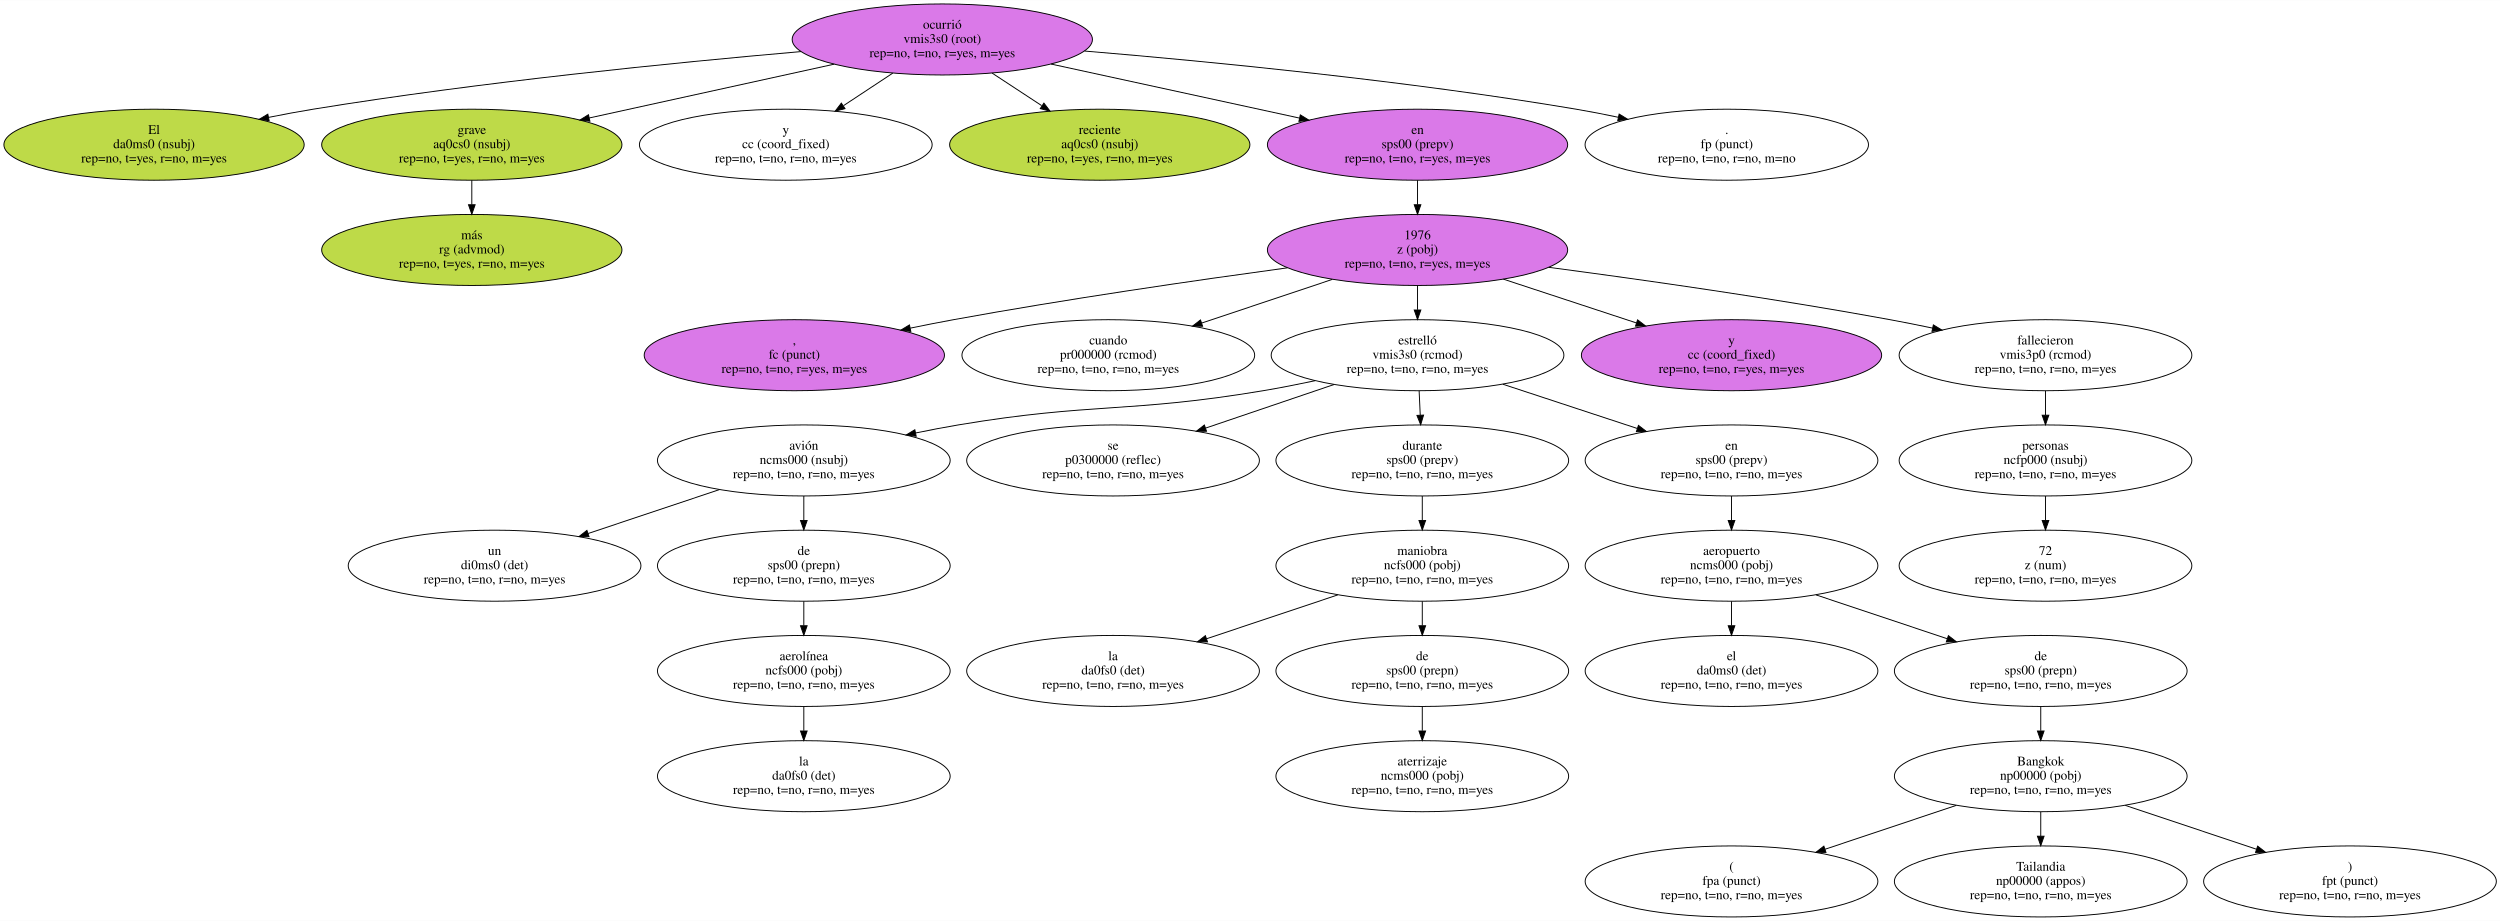
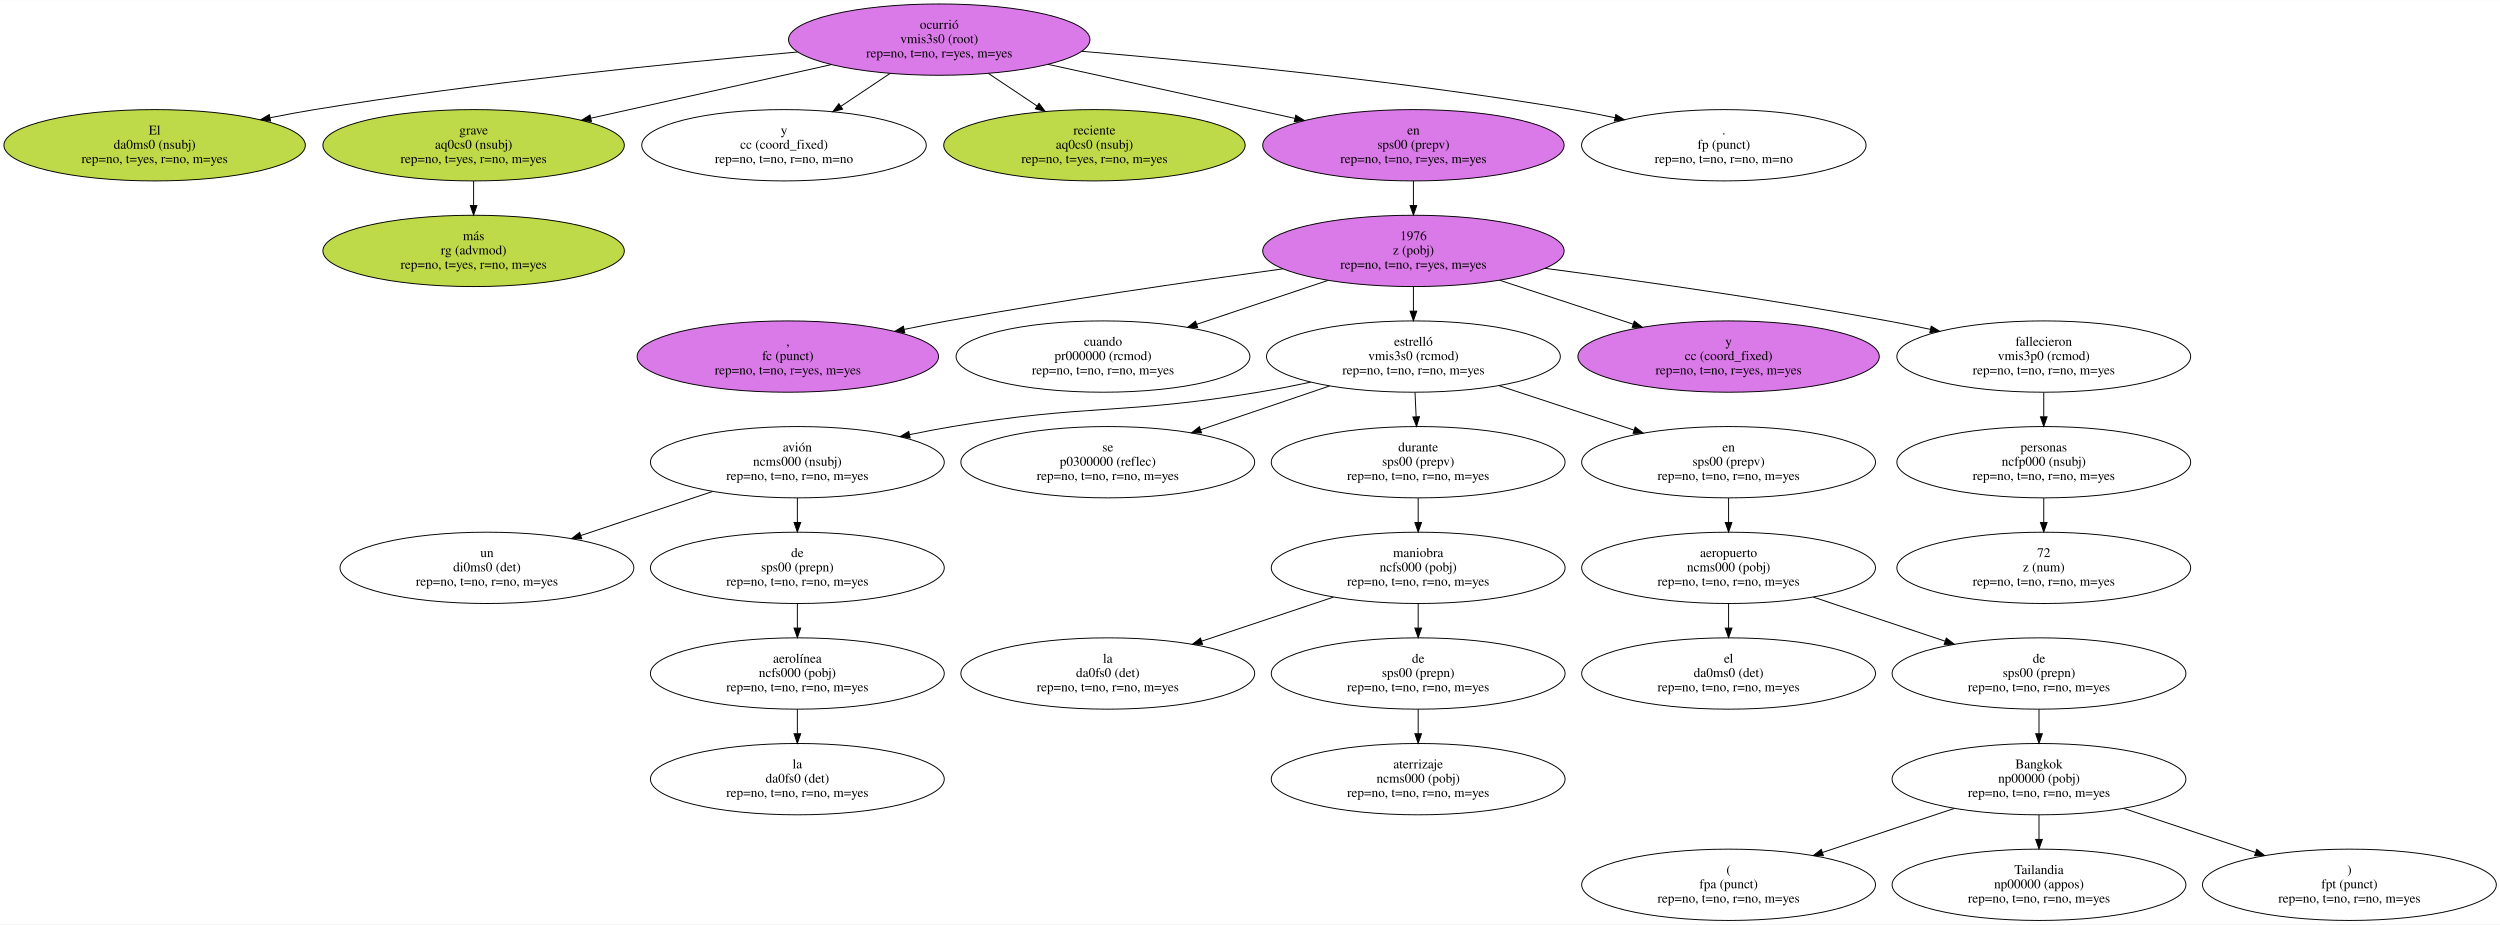
- <svg xmlns="http://www.w3.org/2000/svg" width="2636pt" height="971pt" viewBox="0.00 0.00 2635.54 970.58">
+ <svg xmlns="http://www.w3.org/2000/svg" width="2626pt" height="971pt" viewBox="0.00 0.00 2625.54 970.58">
  <g id="graph0" class="graph" transform="scale(1 1) rotate(0) translate(4 966.58)">
-     <polygon fill="white" stroke="transparent" points="-4,4 -4,-966.58 2631.54,-966.58 2631.54,4 -4,4" />
+     <polygon fill="white" stroke="transparent" points="-4,4 -4,-966.58 2621.54,-966.58 2621.54,4 -4,4" />
    <g id="node1" class="node">
-       <ellipse fill="#DA79E8" stroke="black" cx="989.39" cy="-925.1" rx="158.28" ry="37.45" />
-       <text text-anchor="middle" x="989.39" y="-936.4" font-family="Times,serif" font-size="14.00">ocurrió</text>
-       <text text-anchor="middle" x="989.39" y="-921.4" font-family="Times,serif" font-size="14.00">vmis3s0 (root)</text>
-       <text text-anchor="middle" x="989.39" y="-906.4" font-family="Times,serif" font-size="14.00">rep=no, t=no, r=yes, m=yes</text>
+       <ellipse fill="#DA79E8" stroke="black" cx="982.39" cy="-925.1" rx="158.28" ry="37.45" />
+       <text text-anchor="middle" x="982.39" y="-936.4" font-family="Times,serif" font-size="14.00">ocurrió</text>
+       <text text-anchor="middle" x="982.39" y="-921.4" font-family="Times,serif" font-size="14.00">vmis3s0 (root)</text>
+       <text text-anchor="middle" x="982.39" y="-906.4" font-family="Times,serif" font-size="14.00">rep=no, t=no, r=yes, m=yes</text>
    </g>
    <g id="node2" class="node">
      <ellipse fill="#BEDA48" stroke="black" cx="158.39" cy="-814.15" rx="158.28" ry="37.45" />
      <text text-anchor="middle" x="158.39" y="-825.45" font-family="Times,serif" font-size="14.00">El</text>
      <text text-anchor="middle" x="158.39" y="-810.45" font-family="Times,serif" font-size="14.00">da0ms0 (nsubj)</text>
      <text text-anchor="middle" x="158.39" y="-795.45" font-family="Times,serif" font-size="14.00">rep=no, t=yes, r=no, m=yes</text>
    </g>
    <g id="edge1" class="edge">
-       <path fill="none" stroke="black" d="M840.34,-912.31C705.57,-900.58 501.96,-880.2 326.39,-851.63 311.02,-849.13 294.94,-846.13 279.07,-842.94" />
-       <polygon fill="black" stroke="black" points="279.73,-839.5 269.23,-840.94 278.33,-846.36 279.73,-839.5" />
+       <path fill="none" stroke="black" d="M833.61,-912.1C700.26,-900.29 499.55,-879.91 326.39,-851.63 311.29,-849.16 295.5,-846.22 279.9,-843.09" />
+       <polygon fill="black" stroke="black" points="280.18,-839.58 269.69,-841.01 278.79,-846.44 280.18,-839.58" />
    </g>
    <g id="node3" class="node">
      <ellipse fill="#BEDA48" stroke="black" cx="493.39" cy="-814.15" rx="158.28" ry="37.45" />
      <text text-anchor="middle" x="493.39" y="-825.45" font-family="Times,serif" font-size="14.00">grave</text>
      <text text-anchor="middle" x="493.39" y="-810.45" font-family="Times,serif" font-size="14.00">aq0cs0 (nsubj)</text>
      <text text-anchor="middle" x="493.39" y="-795.45" font-family="Times,serif" font-size="14.00">rep=no, t=yes, r=no, m=yes</text>
    </g>
    <g id="edge2" class="edge">
-       <path fill="none" stroke="black" d="M875.29,-899.04C798.2,-882.11 696.47,-859.76 617.39,-842.39" />
-       <polygon fill="black" stroke="black" points="617.89,-838.91 607.37,-840.19 616.39,-845.75 617.89,-838.91" />
+       <path fill="none" stroke="black" d="M868.98,-898.83C793.35,-881.98 693.98,-859.84 616.44,-842.57" />
+       <polygon fill="black" stroke="black" points="617.14,-839.14 606.62,-840.38 615.61,-845.97 617.14,-839.14" />
    </g>
    <g id="node4" class="node">
-       <ellipse fill="none" stroke="black" cx="824.39" cy="-814.15" rx="154.3" ry="37.45" />
-       <text text-anchor="middle" x="824.39" y="-825.45" font-family="Times,serif" font-size="14.00">y</text>
-       <text text-anchor="middle" x="824.39" y="-810.45" font-family="Times,serif" font-size="14.00">cc (coord_fixed)</text>
-       <text text-anchor="middle" x="824.39" y="-795.45" font-family="Times,serif" font-size="14.00">rep=no, t=no, r=no, m=yes</text>
+       <ellipse fill="none" stroke="black" cx="819.39" cy="-814.15" rx="149.4" ry="37.45" />
+       <text text-anchor="middle" x="819.39" y="-825.45" font-family="Times,serif" font-size="14.00">y</text>
+       <text text-anchor="middle" x="819.39" y="-810.45" font-family="Times,serif" font-size="14.00">cc (coord_fixed)</text>
+       <text text-anchor="middle" x="819.39" y="-795.45" font-family="Times,serif" font-size="14.00">rep=no, t=no, r=no, m=no</text>
    </g>
    <g id="edge3" class="edge">
-       <path fill="none" stroke="black" d="M937.18,-889.63C920.7,-878.75 902.35,-866.63 885.31,-855.38" />
-       <polygon fill="black" stroke="black" points="886.82,-852.18 876.54,-849.59 882.96,-858.02 886.82,-852.18" />
+       <path fill="none" stroke="black" d="M930.82,-889.63C914.46,-878.69 896.23,-866.51 879.33,-855.21" />
+       <polygon fill="black" stroke="black" points="880.89,-852.05 870.63,-849.4 877,-857.87 880.89,-852.05" />
    </g>
    <g id="node5" class="node">
-       <ellipse fill="#BEDA48" stroke="black" cx="1155.39" cy="-814.15" rx="158.28" ry="37.45" />
-       <text text-anchor="middle" x="1155.39" y="-825.45" font-family="Times,serif" font-size="14.00">reciente</text>
-       <text text-anchor="middle" x="1155.39" y="-810.45" font-family="Times,serif" font-size="14.00">aq0cs0 (nsubj)</text>
-       <text text-anchor="middle" x="1155.39" y="-795.45" font-family="Times,serif" font-size="14.00">rep=no, t=yes, r=no, m=yes</text>
+       <ellipse fill="#BEDA48" stroke="black" cx="1145.39" cy="-814.15" rx="158.28" ry="37.45" />
+       <text text-anchor="middle" x="1145.39" y="-825.45" font-family="Times,serif" font-size="14.00">reciente</text>
+       <text text-anchor="middle" x="1145.39" y="-810.45" font-family="Times,serif" font-size="14.00">aq0cs0 (nsubj)</text>
+       <text text-anchor="middle" x="1145.39" y="-795.45" font-family="Times,serif" font-size="14.00">rep=no, t=yes, r=no, m=yes</text>
    </g>
    <g id="edge4" class="edge">
-       <path fill="none" stroke="black" d="M1041.92,-889.63C1058.5,-878.75 1076.96,-866.63 1094.1,-855.38" />
-       <polygon fill="black" stroke="black" points="1096.49,-858 1102.93,-849.59 1092.64,-852.15 1096.49,-858" />
+       <path fill="none" stroke="black" d="M1033.97,-889.63C1050.17,-878.8 1068.2,-866.74 1084.96,-855.54" />
+       <polygon fill="black" stroke="black" points="1087.22,-858.24 1093.59,-849.77 1083.33,-852.42 1087.22,-858.24" />
    </g>
    <g id="node6" class="node">
-       <ellipse fill="#DA79E8" stroke="black" cx="1490.39" cy="-814.15" rx="158.28" ry="37.45" />
-       <text text-anchor="middle" x="1490.39" y="-825.45" font-family="Times,serif" font-size="14.00">en</text>
-       <text text-anchor="middle" x="1490.39" y="-810.45" font-family="Times,serif" font-size="14.00">sps00 (prepv)</text>
-       <text text-anchor="middle" x="1490.39" y="-795.45" font-family="Times,serif" font-size="14.00">rep=no, t=no, r=yes, m=yes</text>
+       <ellipse fill="#DA79E8" stroke="black" cx="1480.39" cy="-814.15" rx="158.28" ry="37.45" />
+       <text text-anchor="middle" x="1480.39" y="-825.45" font-family="Times,serif" font-size="14.00">en</text>
+       <text text-anchor="middle" x="1480.39" y="-810.45" font-family="Times,serif" font-size="14.00">sps00 (prepv)</text>
+       <text text-anchor="middle" x="1480.39" y="-795.45" font-family="Times,serif" font-size="14.00">rep=no, t=no, r=yes, m=yes</text>
    </g>
    <g id="edge5" class="edge">
-       <path fill="none" stroke="black" d="M1104.02,-899.18C1182.13,-882.19 1285.52,-859.7 1365.69,-842.27" />
-       <polygon fill="black" stroke="black" points="1366.82,-845.61 1375.85,-840.06 1365.33,-838.77 1366.82,-845.61" />
+       <path fill="none" stroke="black" d="M1096.64,-899.11C1174.03,-882.18 1276.26,-859.81 1355.74,-842.42" />
+       <polygon fill="black" stroke="black" points="1356.79,-845.77 1365.81,-840.22 1355.29,-838.94 1356.79,-845.77" />
    </g>
    <g id="node7" class="node">
-       <ellipse fill="none" stroke="black" cx="1816.39" cy="-814.15" rx="149.4" ry="37.45" />
-       <text text-anchor="middle" x="1816.39" y="-825.45" font-family="Times,serif" font-size="14.00">.</text>
-       <text text-anchor="middle" x="1816.39" y="-810.45" font-family="Times,serif" font-size="14.00">fp (punct)</text>
-       <text text-anchor="middle" x="1816.39" y="-795.45" font-family="Times,serif" font-size="14.00">rep=no, t=no, r=no, m=no</text>
+       <ellipse fill="none" stroke="black" cx="1806.39" cy="-814.15" rx="149.4" ry="37.45" />
+       <text text-anchor="middle" x="1806.39" y="-825.45" font-family="Times,serif" font-size="14.00">.</text>
+       <text text-anchor="middle" x="1806.39" y="-810.45" font-family="Times,serif" font-size="14.00">fp (punct)</text>
+       <text text-anchor="middle" x="1806.39" y="-795.45" font-family="Times,serif" font-size="14.00">rep=no, t=no, r=no, m=no</text>
    </g>
    <g id="edge6" class="edge">
-       <path fill="none" stroke="black" d="M1139.32,-912.9C1275.16,-901.56 1480.53,-881.4 1657.39,-851.63 1671.94,-849.18 1687.15,-846.21 1702.15,-843.05" />
-       <polygon fill="black" stroke="black" points="1702.93,-846.46 1711.97,-840.94 1701.46,-839.62 1702.93,-846.46" />
+       <path fill="none" stroke="black" d="M1132.3,-912.8C1267.54,-901.42 1471.61,-881.27 1647.39,-851.63 1661.94,-849.17 1677.15,-846.21 1692.15,-843.04" />
+       <polygon fill="black" stroke="black" points="1692.93,-846.46 1701.97,-840.94 1691.46,-839.61 1692.93,-846.46" />
    </g>
    <g id="node8" class="node">
      <ellipse fill="#BEDA48" stroke="black" cx="493.39" cy="-703.2" rx="158.28" ry="37.45" />
      <text text-anchor="middle" x="493.39" y="-714.5" font-family="Times,serif" font-size="14.00">más</text>
      <text text-anchor="middle" x="493.39" y="-699.5" font-family="Times,serif" font-size="14.00">rg (advmod)</text>
      <text text-anchor="middle" x="493.39" y="-684.5" font-family="Times,serif" font-size="14.00">rep=no, t=yes, r=no, m=yes</text>
    </g>
    <g id="edge7" class="edge">
      <path fill="none" stroke="black" d="M493.39,-776.57C493.39,-768.39 493.39,-759.61 493.39,-751.09" />
      <polygon fill="black" stroke="black" points="496.89,-750.87 493.39,-740.87 489.89,-750.87 496.89,-750.87" />
    </g>
    <g id="node9" class="node">
-       <ellipse fill="#DA79E8" stroke="black" cx="1490.39" cy="-703.2" rx="158.28" ry="37.45" />
-       <text text-anchor="middle" x="1490.39" y="-714.5" font-family="Times,serif" font-size="14.00">1976</text>
-       <text text-anchor="middle" x="1490.39" y="-699.5" font-family="Times,serif" font-size="14.00">z (pobj)</text>
-       <text text-anchor="middle" x="1490.39" y="-684.5" font-family="Times,serif" font-size="14.00">rep=no, t=no, r=yes, m=yes</text>
+       <ellipse fill="#DA79E8" stroke="black" cx="1480.39" cy="-703.2" rx="158.28" ry="37.45" />
+       <text text-anchor="middle" x="1480.39" y="-714.5" font-family="Times,serif" font-size="14.00">1976</text>
+       <text text-anchor="middle" x="1480.39" y="-699.5" font-family="Times,serif" font-size="14.00">z (pobj)</text>
+       <text text-anchor="middle" x="1480.39" y="-684.5" font-family="Times,serif" font-size="14.00">rep=no, t=no, r=yes, m=yes</text>
    </g>
    <g id="edge8" class="edge">
-       <path fill="none" stroke="black" d="M1490.39,-776.57C1490.39,-768.39 1490.39,-759.61 1490.39,-751.09" />
-       <polygon fill="black" stroke="black" points="1493.89,-750.87 1490.39,-740.87 1486.89,-750.87 1493.89,-750.87" />
+       <path fill="none" stroke="black" d="M1480.39,-776.57C1480.39,-768.39 1480.39,-759.61 1480.39,-751.09" />
+       <polygon fill="black" stroke="black" points="1483.89,-750.87 1480.39,-740.87 1476.89,-750.87 1483.89,-750.87" />
    </g>
    <g id="node10" class="node">
-       <ellipse fill="#DA79E8" stroke="black" cx="833.39" cy="-592.24" rx="158.28" ry="37.45" />
-       <text text-anchor="middle" x="833.39" y="-603.54" font-family="Times,serif" font-size="14.00">,</text>
-       <text text-anchor="middle" x="833.39" y="-588.54" font-family="Times,serif" font-size="14.00">fc (punct)</text>
-       <text text-anchor="middle" x="833.39" y="-573.54" font-family="Times,serif" font-size="14.00">rep=no, t=no, r=yes, m=yes</text>
+       <ellipse fill="#DA79E8" stroke="black" cx="823.39" cy="-592.24" rx="158.28" ry="37.45" />
+       <text text-anchor="middle" x="823.39" y="-603.54" font-family="Times,serif" font-size="14.00">,</text>
+       <text text-anchor="middle" x="823.39" y="-588.54" font-family="Times,serif" font-size="14.00">fc (punct)</text>
+       <text text-anchor="middle" x="823.39" y="-573.54" font-family="Times,serif" font-size="14.00">rep=no, t=no, r=yes, m=yes</text>
    </g>
    <g id="edge9" class="edge">
-       <path fill="none" stroke="black" d="M1353.24,-684.36C1255,-670.98 1119.7,-651.31 1001.39,-629.72 986.58,-627.02 971.08,-623.96 955.74,-620.8" />
-       <polygon fill="black" stroke="black" points="956.2,-617.32 945.69,-618.71 954.77,-624.17 956.2,-617.32" />
+       <path fill="none" stroke="black" d="M1343.24,-684.36C1245,-670.98 1109.7,-651.31 991.39,-629.72 976.58,-627.02 961.08,-623.96 945.74,-620.8" />
+       <polygon fill="black" stroke="black" points="946.2,-617.32 935.69,-618.71 944.77,-624.17 946.2,-617.32" />
    </g>
    <g id="node11" class="node">
-       <ellipse fill="none" stroke="black" cx="1164.39" cy="-592.24" rx="154.3" ry="37.45" />
-       <text text-anchor="middle" x="1164.39" y="-603.54" font-family="Times,serif" font-size="14.00">cuando</text>
-       <text text-anchor="middle" x="1164.39" y="-588.54" font-family="Times,serif" font-size="14.00">pr000000 (rcmod)</text>
-       <text text-anchor="middle" x="1164.39" y="-573.54" font-family="Times,serif" font-size="14.00">rep=no, t=no, r=no, m=yes</text>
+       <ellipse fill="none" stroke="black" cx="1154.39" cy="-592.24" rx="154.3" ry="37.45" />
+       <text text-anchor="middle" x="1154.39" y="-603.54" font-family="Times,serif" font-size="14.00">cuando</text>
+       <text text-anchor="middle" x="1154.39" y="-588.54" font-family="Times,serif" font-size="14.00">pr000000 (rcmod)</text>
+       <text text-anchor="middle" x="1154.39" y="-573.54" font-family="Times,serif" font-size="14.00">rep=no, t=no, r=no, m=yes</text>
    </g>
    <g id="edge10" class="edge">
-       <path fill="none" stroke="black" d="M1400.45,-672.14C1357.69,-657.85 1306.48,-640.73 1262.71,-626.1" />
-       <polygon fill="black" stroke="black" points="1263.79,-622.77 1253.2,-622.92 1261.57,-629.41 1263.79,-622.77" />
+       <path fill="none" stroke="black" d="M1390.45,-672.14C1347.69,-657.85 1296.48,-640.73 1252.71,-626.1" />
+       <polygon fill="black" stroke="black" points="1253.79,-622.77 1243.2,-622.92 1251.57,-629.41 1253.79,-622.77" />
    </g>
    <g id="node12" class="node">
-       <ellipse fill="none" stroke="black" cx="1490.39" cy="-592.24" rx="154.3" ry="37.45" />
-       <text text-anchor="middle" x="1490.39" y="-603.54" font-family="Times,serif" font-size="14.00">estrelló</text>
-       <text text-anchor="middle" x="1490.39" y="-588.54" font-family="Times,serif" font-size="14.00">vmis3s0 (rcmod)</text>
-       <text text-anchor="middle" x="1490.39" y="-573.54" font-family="Times,serif" font-size="14.00">rep=no, t=no, r=no, m=yes</text>
+       <ellipse fill="none" stroke="black" cx="1480.39" cy="-592.24" rx="154.3" ry="37.45" />
+       <text text-anchor="middle" x="1480.39" y="-603.54" font-family="Times,serif" font-size="14.00">estrelló</text>
+       <text text-anchor="middle" x="1480.39" y="-588.54" font-family="Times,serif" font-size="14.00">vmis3s0 (rcmod)</text>
+       <text text-anchor="middle" x="1480.39" y="-573.54" font-family="Times,serif" font-size="14.00">rep=no, t=no, r=no, m=yes</text>
    </g>
    <g id="edge11" class="edge">
-       <path fill="none" stroke="black" d="M1490.39,-665.61C1490.39,-657.44 1490.39,-648.66 1490.39,-640.13" />
-       <polygon fill="black" stroke="black" points="1493.89,-639.92 1490.39,-629.92 1486.89,-639.92 1493.89,-639.92" />
+       <path fill="none" stroke="black" d="M1480.39,-665.61C1480.39,-657.44 1480.39,-648.66 1480.39,-640.13" />
+       <polygon fill="black" stroke="black" points="1483.89,-639.92 1480.39,-629.92 1476.89,-639.92 1483.89,-639.92" />
    </g>
    <g id="node13" class="node">
-       <ellipse fill="#DA79E8" stroke="black" cx="1821.39" cy="-592.24" rx="158.28" ry="37.45" />
-       <text text-anchor="middle" x="1821.39" y="-603.54" font-family="Times,serif" font-size="14.00">y</text>
-       <text text-anchor="middle" x="1821.39" y="-588.54" font-family="Times,serif" font-size="14.00">cc (coord_fixed)</text>
-       <text text-anchor="middle" x="1821.39" y="-573.54" font-family="Times,serif" font-size="14.00">rep=no, t=no, r=yes, m=yes</text>
+       <ellipse fill="#DA79E8" stroke="black" cx="1811.39" cy="-592.24" rx="158.28" ry="37.45" />
+       <text text-anchor="middle" x="1811.39" y="-603.54" font-family="Times,serif" font-size="14.00">y</text>
+       <text text-anchor="middle" x="1811.39" y="-588.54" font-family="Times,serif" font-size="14.00">cc (coord_fixed)</text>
+       <text text-anchor="middle" x="1811.39" y="-573.54" font-family="Times,serif" font-size="14.00">rep=no, t=no, r=yes, m=yes</text>
    </g>
    <g id="edge12" class="edge">
-       <path fill="none" stroke="black" d="M1580.84,-672.42C1624.26,-658.13 1676.43,-640.96 1721.07,-626.27" />
-       <polygon fill="black" stroke="black" points="1722.36,-629.52 1730.77,-623.07 1720.17,-622.88 1722.36,-629.52" />
+       <path fill="none" stroke="black" d="M1570.84,-672.42C1614.26,-658.13 1666.43,-640.96 1711.07,-626.27" />
+       <polygon fill="black" stroke="black" points="1712.36,-629.52 1720.77,-623.07 1710.17,-622.88 1712.36,-629.52" />
    </g>
    <g id="node14" class="node">
-       <ellipse fill="none" stroke="black" cx="2152.39" cy="-592.24" rx="154.3" ry="37.45" />
-       <text text-anchor="middle" x="2152.39" y="-603.54" font-family="Times,serif" font-size="14.00">fallecieron</text>
-       <text text-anchor="middle" x="2152.39" y="-588.54" font-family="Times,serif" font-size="14.00">vmis3p0 (rcmod)</text>
-       <text text-anchor="middle" x="2152.39" y="-573.54" font-family="Times,serif" font-size="14.00">rep=no, t=no, r=no, m=yes</text>
+       <ellipse fill="none" stroke="black" cx="2142.39" cy="-592.24" rx="154.3" ry="37.45" />
+       <text text-anchor="middle" x="2142.39" y="-603.54" font-family="Times,serif" font-size="14.00">fallecieron</text>
+       <text text-anchor="middle" x="2142.39" y="-588.54" font-family="Times,serif" font-size="14.00">vmis3p0 (rcmod)</text>
+       <text text-anchor="middle" x="2142.39" y="-573.54" font-family="Times,serif" font-size="14.00">rep=no, t=no, r=no, m=yes</text>
    </g>
    <g id="edge13" class="edge">
-       <path fill="none" stroke="black" d="M1628.77,-684.87C1728.95,-671.64 1867.44,-651.94 1988.39,-629.72 2002.98,-627.04 2018.25,-623.98 2033.35,-620.81" />
-       <polygon fill="black" stroke="black" points="2034.18,-624.21 2043.23,-618.71 2032.72,-617.36 2034.18,-624.21" />
+       <path fill="none" stroke="black" d="M1618.77,-684.87C1718.95,-671.64 1857.44,-651.94 1978.39,-629.72 1992.98,-627.04 2008.25,-623.98 2023.35,-620.81" />
+       <polygon fill="black" stroke="black" points="2024.18,-624.21 2033.23,-618.71 2022.72,-617.36 2024.18,-624.21" />
    </g>
    <g id="node15" class="node">
-       <ellipse fill="none" stroke="black" cx="843.39" cy="-481.29" rx="154.3" ry="37.45" />
-       <text text-anchor="middle" x="843.39" y="-492.59" font-family="Times,serif" font-size="14.00">avión</text>
-       <text text-anchor="middle" x="843.39" y="-477.59" font-family="Times,serif" font-size="14.00">ncms000 (nsubj)</text>
-       <text text-anchor="middle" x="843.39" y="-462.59" font-family="Times,serif" font-size="14.00">rep=no, t=no, r=no, m=yes</text>
+       <ellipse fill="none" stroke="black" cx="833.39" cy="-481.29" rx="154.3" ry="37.45" />
+       <text text-anchor="middle" x="833.39" y="-492.59" font-family="Times,serif" font-size="14.00">avión</text>
+       <text text-anchor="middle" x="833.39" y="-477.59" font-family="Times,serif" font-size="14.00">ncms000 (nsubj)</text>
+       <text text-anchor="middle" x="833.39" y="-462.59" font-family="Times,serif" font-size="14.00">rep=no, t=no, r=no, m=yes</text>
    </g>
    <g id="edge14" class="edge">
-       <path fill="none" stroke="black" d="M1382.43,-565.36C1364.13,-561.47 1345.27,-557.76 1327.39,-554.77 1185.8,-531.06 1147.98,-542.48 1006.39,-518.77 991.73,-516.31 976.4,-513.38 961.26,-510.25" />
-       <polygon fill="black" stroke="black" points="961.86,-506.8 951.35,-508.18 960.42,-513.65 961.86,-506.8" />
+       <path fill="none" stroke="black" d="M1372.43,-565.36C1354.13,-561.47 1335.27,-557.76 1317.39,-554.77 1175.8,-531.06 1137.98,-542.48 996.39,-518.77 981.73,-516.31 966.4,-513.38 951.26,-510.25" />
+       <polygon fill="black" stroke="black" points="951.86,-506.8 941.35,-508.18 950.42,-513.65 951.86,-506.8" />
    </g>
    <g id="node16" class="node">
-       <ellipse fill="none" stroke="black" cx="1169.39" cy="-481.29" rx="154.3" ry="37.45" />
-       <text text-anchor="middle" x="1169.39" y="-492.59" font-family="Times,serif" font-size="14.00">se</text>
-       <text text-anchor="middle" x="1169.39" y="-477.59" font-family="Times,serif" font-size="14.00">p0300000 (reflec)</text>
-       <text text-anchor="middle" x="1169.39" y="-462.59" font-family="Times,serif" font-size="14.00">rep=no, t=no, r=no, m=yes</text>
+       <ellipse fill="none" stroke="black" cx="1159.39" cy="-481.29" rx="154.3" ry="37.45" />
+       <text text-anchor="middle" x="1159.39" y="-492.59" font-family="Times,serif" font-size="14.00">se</text>
+       <text text-anchor="middle" x="1159.39" y="-477.59" font-family="Times,serif" font-size="14.00">p0300000 (reflec)</text>
+       <text text-anchor="middle" x="1159.39" y="-462.59" font-family="Times,serif" font-size="14.00">rep=no, t=no, r=no, m=yes</text>
    </g>
    <g id="edge15" class="edge">
-       <path fill="none" stroke="black" d="M1402.25,-561.33C1360.32,-547.1 1310.06,-530.03 1266.98,-515.41" />
-       <polygon fill="black" stroke="black" points="1267.93,-512.04 1257.33,-512.14 1265.68,-518.67 1267.93,-512.04" />
+       <path fill="none" stroke="black" d="M1392.25,-561.33C1350.32,-547.1 1300.06,-530.03 1256.98,-515.41" />
+       <polygon fill="black" stroke="black" points="1257.93,-512.04 1247.33,-512.14 1255.68,-518.67 1257.93,-512.04" />
    </g>
    <g id="node17" class="node">
-       <ellipse fill="none" stroke="black" cx="1495.39" cy="-481.29" rx="154.3" ry="37.45" />
-       <text text-anchor="middle" x="1495.39" y="-492.59" font-family="Times,serif" font-size="14.00">durante</text>
-       <text text-anchor="middle" x="1495.39" y="-477.59" font-family="Times,serif" font-size="14.00">sps00 (prepv)</text>
-       <text text-anchor="middle" x="1495.39" y="-462.59" font-family="Times,serif" font-size="14.00">rep=no, t=no, r=no, m=yes</text>
+       <ellipse fill="none" stroke="black" cx="1485.39" cy="-481.29" rx="154.3" ry="37.45" />
+       <text text-anchor="middle" x="1485.39" y="-492.59" font-family="Times,serif" font-size="14.00">durante</text>
+       <text text-anchor="middle" x="1485.39" y="-477.59" font-family="Times,serif" font-size="14.00">sps00 (prepv)</text>
+       <text text-anchor="middle" x="1485.39" y="-462.59" font-family="Times,serif" font-size="14.00">rep=no, t=no, r=no, m=yes</text>
    </g>
    <g id="edge16" class="edge">
-       <path fill="none" stroke="black" d="M1492.07,-554.66C1492.45,-546.49 1492.85,-537.71 1493.24,-529.18" />
-       <polygon fill="black" stroke="black" points="1496.75,-529.11 1493.71,-518.96 1489.75,-528.79 1496.75,-529.11" />
+       <path fill="none" stroke="black" d="M1482.07,-554.66C1482.45,-546.49 1482.85,-537.71 1483.24,-529.18" />
+       <polygon fill="black" stroke="black" points="1486.75,-529.11 1483.71,-518.96 1479.75,-528.79 1486.75,-529.11" />
    </g>
    <g id="node18" class="node">
-       <ellipse fill="none" stroke="black" cx="1821.39" cy="-481.29" rx="154.3" ry="37.45" />
-       <text text-anchor="middle" x="1821.39" y="-492.59" font-family="Times,serif" font-size="14.00">en</text>
-       <text text-anchor="middle" x="1821.39" y="-477.59" font-family="Times,serif" font-size="14.00">sps00 (prepv)</text>
-       <text text-anchor="middle" x="1821.39" y="-462.59" font-family="Times,serif" font-size="14.00">rep=no, t=no, r=no, m=yes</text>
+       <ellipse fill="none" stroke="black" cx="1811.39" cy="-481.29" rx="154.3" ry="37.45" />
+       <text text-anchor="middle" x="1811.39" y="-492.59" font-family="Times,serif" font-size="14.00">en</text>
+       <text text-anchor="middle" x="1811.39" y="-477.59" font-family="Times,serif" font-size="14.00">sps00 (prepv)</text>
+       <text text-anchor="middle" x="1811.39" y="-462.59" font-family="Times,serif" font-size="14.00">rep=no, t=no, r=no, m=yes</text>
    </g>
    <g id="edge17" class="edge">
-       <path fill="none" stroke="black" d="M1580.4,-561.62C1624.19,-547.2 1676.94,-529.84 1721.92,-515.03" />
-       <polygon fill="black" stroke="black" points="1723.28,-518.27 1731.69,-511.82 1721.09,-511.62 1723.28,-518.27" />
+       <path fill="none" stroke="black" d="M1570.4,-561.62C1614.19,-547.2 1666.94,-529.84 1711.92,-515.03" />
+       <polygon fill="black" stroke="black" points="1713.28,-518.27 1721.69,-511.82 1711.09,-511.62 1713.28,-518.27" />
    </g>
    <g id="node34" class="node">
-       <ellipse fill="none" stroke="black" cx="2152.39" cy="-481.29" rx="154.3" ry="37.45" />
-       <text text-anchor="middle" x="2152.39" y="-492.59" font-family="Times,serif" font-size="14.00">personas</text>
-       <text text-anchor="middle" x="2152.39" y="-477.59" font-family="Times,serif" font-size="14.00">ncfp000 (nsubj)</text>
-       <text text-anchor="middle" x="2152.39" y="-462.59" font-family="Times,serif" font-size="14.00">rep=no, t=no, r=no, m=yes</text>
+       <ellipse fill="none" stroke="black" cx="2142.39" cy="-481.29" rx="154.3" ry="37.45" />
+       <text text-anchor="middle" x="2142.39" y="-492.59" font-family="Times,serif" font-size="14.00">personas</text>
+       <text text-anchor="middle" x="2142.39" y="-477.59" font-family="Times,serif" font-size="14.00">ncfp000 (nsubj)</text>
+       <text text-anchor="middle" x="2142.39" y="-462.59" font-family="Times,serif" font-size="14.00">rep=no, t=no, r=no, m=yes</text>
    </g>
    <g id="edge33" class="edge">
-       <path fill="none" stroke="black" d="M2152.39,-554.66C2152.39,-546.49 2152.39,-537.71 2152.39,-529.18" />
-       <polygon fill="black" stroke="black" points="2155.89,-528.96 2152.39,-518.96 2148.89,-528.96 2155.89,-528.96" />
+       <path fill="none" stroke="black" d="M2142.39,-554.66C2142.39,-546.49 2142.39,-537.71 2142.39,-529.18" />
+       <polygon fill="black" stroke="black" points="2145.89,-528.96 2142.39,-518.96 2138.89,-528.96 2145.89,-528.96" />
    </g>
    <g id="node19" class="node">
-       <ellipse fill="none" stroke="black" cx="517.39" cy="-370.34" rx="154.3" ry="37.45" />
-       <text text-anchor="middle" x="517.39" y="-381.64" font-family="Times,serif" font-size="14.00">un</text>
-       <text text-anchor="middle" x="517.39" y="-366.64" font-family="Times,serif" font-size="14.00">di0ms0 (det)</text>
-       <text text-anchor="middle" x="517.39" y="-351.64" font-family="Times,serif" font-size="14.00">rep=no, t=no, r=no, m=yes</text>
+       <ellipse fill="none" stroke="black" cx="507.39" cy="-370.34" rx="154.3" ry="37.45" />
+       <text text-anchor="middle" x="507.39" y="-381.64" font-family="Times,serif" font-size="14.00">un</text>
+       <text text-anchor="middle" x="507.39" y="-366.64" font-family="Times,serif" font-size="14.00">di0ms0 (det)</text>
+       <text text-anchor="middle" x="507.39" y="-351.64" font-family="Times,serif" font-size="14.00">rep=no, t=no, r=no, m=yes</text>
    </g>
    <g id="edge18" class="edge">
-       <path fill="none" stroke="black" d="M754.31,-450.52C711.46,-436.2 659.95,-418.98 615.93,-404.27" />
-       <polygon fill="black" stroke="black" points="616.96,-400.92 606.37,-401.07 614.74,-407.56 616.96,-400.92" />
+       <path fill="none" stroke="black" d="M744.31,-450.52C701.46,-436.2 649.95,-418.98 605.93,-404.27" />
+       <polygon fill="black" stroke="black" points="606.96,-400.92 596.37,-401.07 604.74,-407.56 606.96,-400.92" />
    </g>
    <g id="node20" class="node">
-       <ellipse fill="none" stroke="black" cx="843.39" cy="-370.34" rx="154.3" ry="37.45" />
-       <text text-anchor="middle" x="843.39" y="-381.64" font-family="Times,serif" font-size="14.00">de</text>
-       <text text-anchor="middle" x="843.39" y="-366.64" font-family="Times,serif" font-size="14.00">sps00 (prepn)</text>
-       <text text-anchor="middle" x="843.39" y="-351.64" font-family="Times,serif" font-size="14.00">rep=no, t=no, r=no, m=yes</text>
+       <ellipse fill="none" stroke="black" cx="833.39" cy="-370.34" rx="154.3" ry="37.45" />
+       <text text-anchor="middle" x="833.39" y="-381.64" font-family="Times,serif" font-size="14.00">de</text>
+       <text text-anchor="middle" x="833.39" y="-366.64" font-family="Times,serif" font-size="14.00">sps00 (prepn)</text>
+       <text text-anchor="middle" x="833.39" y="-351.64" font-family="Times,serif" font-size="14.00">rep=no, t=no, r=no, m=yes</text>
    </g>
    <g id="edge19" class="edge">
-       <path fill="none" stroke="black" d="M843.39,-443.71C843.39,-435.53 843.39,-426.75 843.39,-418.23" />
-       <polygon fill="black" stroke="black" points="846.89,-418.01 843.39,-408.01 839.89,-418.01 846.89,-418.01" />
+       <path fill="none" stroke="black" d="M833.39,-443.71C833.39,-435.53 833.39,-426.75 833.39,-418.23" />
+       <polygon fill="black" stroke="black" points="836.89,-418.01 833.39,-408.01 829.89,-418.01 836.89,-418.01" />
    </g>
    <g id="node23" class="node">
-       <ellipse fill="none" stroke="black" cx="1495.39" cy="-370.34" rx="154.3" ry="37.45" />
-       <text text-anchor="middle" x="1495.39" y="-381.64" font-family="Times,serif" font-size="14.00">maniobra</text>
-       <text text-anchor="middle" x="1495.39" y="-366.64" font-family="Times,serif" font-size="14.00">ncfs000 (pobj)</text>
-       <text text-anchor="middle" x="1495.39" y="-351.64" font-family="Times,serif" font-size="14.00">rep=no, t=no, r=no, m=yes</text>
+       <ellipse fill="none" stroke="black" cx="1485.39" cy="-370.34" rx="154.3" ry="37.45" />
+       <text text-anchor="middle" x="1485.39" y="-381.64" font-family="Times,serif" font-size="14.00">maniobra</text>
+       <text text-anchor="middle" x="1485.39" y="-366.64" font-family="Times,serif" font-size="14.00">ncfs000 (pobj)</text>
+       <text text-anchor="middle" x="1485.39" y="-351.64" font-family="Times,serif" font-size="14.00">rep=no, t=no, r=no, m=yes</text>
    </g>
    <g id="edge22" class="edge">
-       <path fill="none" stroke="black" d="M1495.39,-443.71C1495.39,-435.53 1495.39,-426.75 1495.39,-418.23" />
-       <polygon fill="black" stroke="black" points="1498.89,-418.01 1495.39,-408.01 1491.89,-418.01 1498.89,-418.01" />
+       <path fill="none" stroke="black" d="M1485.39,-443.71C1485.39,-435.53 1485.39,-426.75 1485.39,-418.23" />
+       <polygon fill="black" stroke="black" points="1488.89,-418.01 1485.39,-408.01 1481.89,-418.01 1488.89,-418.01" />
    </g>
    <g id="node27" class="node">
-       <ellipse fill="none" stroke="black" cx="1821.39" cy="-370.34" rx="154.3" ry="37.45" />
-       <text text-anchor="middle" x="1821.39" y="-381.64" font-family="Times,serif" font-size="14.00">aeropuerto</text>
-       <text text-anchor="middle" x="1821.39" y="-366.64" font-family="Times,serif" font-size="14.00">ncms000 (pobj)</text>
-       <text text-anchor="middle" x="1821.39" y="-351.64" font-family="Times,serif" font-size="14.00">rep=no, t=no, r=no, m=yes</text>
+       <ellipse fill="none" stroke="black" cx="1811.39" cy="-370.34" rx="154.3" ry="37.45" />
+       <text text-anchor="middle" x="1811.39" y="-381.64" font-family="Times,serif" font-size="14.00">aeropuerto</text>
+       <text text-anchor="middle" x="1811.39" y="-366.64" font-family="Times,serif" font-size="14.00">ncms000 (pobj)</text>
+       <text text-anchor="middle" x="1811.39" y="-351.64" font-family="Times,serif" font-size="14.00">rep=no, t=no, r=no, m=yes</text>
    </g>
    <g id="edge26" class="edge">
-       <path fill="none" stroke="black" d="M1821.39,-443.71C1821.39,-435.53 1821.39,-426.75 1821.39,-418.23" />
-       <polygon fill="black" stroke="black" points="1824.89,-418.01 1821.39,-408.01 1817.89,-418.01 1824.89,-418.01" />
+       <path fill="none" stroke="black" d="M1811.39,-443.71C1811.39,-435.53 1811.39,-426.75 1811.39,-418.23" />
+       <polygon fill="black" stroke="black" points="1814.89,-418.01 1811.39,-408.01 1807.89,-418.01 1814.89,-418.01" />
    </g>
    <g id="node21" class="node">
-       <ellipse fill="none" stroke="black" cx="843.39" cy="-259.38" rx="154.3" ry="37.45" />
-       <text text-anchor="middle" x="843.39" y="-270.68" font-family="Times,serif" font-size="14.00">aerolínea</text>
-       <text text-anchor="middle" x="843.39" y="-255.68" font-family="Times,serif" font-size="14.00">ncfs000 (pobj)</text>
-       <text text-anchor="middle" x="843.39" y="-240.68" font-family="Times,serif" font-size="14.00">rep=no, t=no, r=no, m=yes</text>
+       <ellipse fill="none" stroke="black" cx="833.39" cy="-259.38" rx="154.3" ry="37.45" />
+       <text text-anchor="middle" x="833.39" y="-270.68" font-family="Times,serif" font-size="14.00">aerolínea</text>
+       <text text-anchor="middle" x="833.39" y="-255.68" font-family="Times,serif" font-size="14.00">ncfs000 (pobj)</text>
+       <text text-anchor="middle" x="833.39" y="-240.68" font-family="Times,serif" font-size="14.00">rep=no, t=no, r=no, m=yes</text>
    </g>
    <g id="edge20" class="edge">
-       <path fill="none" stroke="black" d="M843.39,-332.75C843.39,-324.58 843.39,-315.8 843.39,-307.27" />
-       <polygon fill="black" stroke="black" points="846.89,-307.06 843.39,-297.06 839.89,-307.06 846.89,-307.06" />
+       <path fill="none" stroke="black" d="M833.39,-332.75C833.39,-324.58 833.39,-315.8 833.39,-307.27" />
+       <polygon fill="black" stroke="black" points="836.89,-307.06 833.39,-297.06 829.89,-307.06 836.89,-307.06" />
    </g>
    <g id="node22" class="node">
-       <ellipse fill="none" stroke="black" cx="843.39" cy="-148.43" rx="154.3" ry="37.45" />
-       <text text-anchor="middle" x="843.39" y="-159.73" font-family="Times,serif" font-size="14.00">la</text>
-       <text text-anchor="middle" x="843.39" y="-144.73" font-family="Times,serif" font-size="14.00">da0fs0 (det)</text>
-       <text text-anchor="middle" x="843.39" y="-129.73" font-family="Times,serif" font-size="14.00">rep=no, t=no, r=no, m=yes</text>
+       <ellipse fill="none" stroke="black" cx="833.39" cy="-148.43" rx="154.3" ry="37.45" />
+       <text text-anchor="middle" x="833.39" y="-159.73" font-family="Times,serif" font-size="14.00">la</text>
+       <text text-anchor="middle" x="833.39" y="-144.73" font-family="Times,serif" font-size="14.00">da0fs0 (det)</text>
+       <text text-anchor="middle" x="833.39" y="-129.73" font-family="Times,serif" font-size="14.00">rep=no, t=no, r=no, m=yes</text>
    </g>
    <g id="edge21" class="edge">
-       <path fill="none" stroke="black" d="M843.39,-221.8C843.39,-213.63 843.39,-204.85 843.39,-196.32" />
-       <polygon fill="black" stroke="black" points="846.89,-196.1 843.39,-186.1 839.89,-196.1 846.89,-196.1" />
+       <path fill="none" stroke="black" d="M833.39,-221.8C833.39,-213.63 833.39,-204.85 833.39,-196.32" />
+       <polygon fill="black" stroke="black" points="836.89,-196.1 833.39,-186.1 829.89,-196.1 836.89,-196.1" />
    </g>
    <g id="node24" class="node">
-       <ellipse fill="none" stroke="black" cx="1169.39" cy="-259.38" rx="154.3" ry="37.45" />
-       <text text-anchor="middle" x="1169.39" y="-270.68" font-family="Times,serif" font-size="14.00">la</text>
-       <text text-anchor="middle" x="1169.39" y="-255.68" font-family="Times,serif" font-size="14.00">da0fs0 (det)</text>
-       <text text-anchor="middle" x="1169.39" y="-240.68" font-family="Times,serif" font-size="14.00">rep=no, t=no, r=no, m=yes</text>
+       <ellipse fill="none" stroke="black" cx="1159.39" cy="-259.38" rx="154.3" ry="37.45" />
+       <text text-anchor="middle" x="1159.39" y="-270.68" font-family="Times,serif" font-size="14.00">la</text>
+       <text text-anchor="middle" x="1159.39" y="-255.68" font-family="Times,serif" font-size="14.00">da0fs0 (det)</text>
+       <text text-anchor="middle" x="1159.39" y="-240.68" font-family="Times,serif" font-size="14.00">rep=no, t=no, r=no, m=yes</text>
    </g>
    <g id="edge23" class="edge">
-       <path fill="none" stroke="black" d="M1406.31,-339.56C1363.46,-325.24 1311.95,-308.03 1267.93,-293.32" />
-       <polygon fill="black" stroke="black" points="1268.96,-289.97 1258.37,-290.12 1266.74,-296.61 1268.96,-289.97" />
+       <path fill="none" stroke="black" d="M1396.31,-339.56C1353.46,-325.24 1301.95,-308.03 1257.93,-293.32" />
+       <polygon fill="black" stroke="black" points="1258.96,-289.97 1248.37,-290.12 1256.74,-296.61 1258.96,-289.97" />
    </g>
    <g id="node25" class="node">
-       <ellipse fill="none" stroke="black" cx="1495.39" cy="-259.38" rx="154.3" ry="37.45" />
-       <text text-anchor="middle" x="1495.39" y="-270.68" font-family="Times,serif" font-size="14.00">de</text>
-       <text text-anchor="middle" x="1495.39" y="-255.68" font-family="Times,serif" font-size="14.00">sps00 (prepn)</text>
-       <text text-anchor="middle" x="1495.39" y="-240.68" font-family="Times,serif" font-size="14.00">rep=no, t=no, r=no, m=yes</text>
+       <ellipse fill="none" stroke="black" cx="1485.39" cy="-259.38" rx="154.3" ry="37.45" />
+       <text text-anchor="middle" x="1485.39" y="-270.68" font-family="Times,serif" font-size="14.00">de</text>
+       <text text-anchor="middle" x="1485.39" y="-255.68" font-family="Times,serif" font-size="14.00">sps00 (prepn)</text>
+       <text text-anchor="middle" x="1485.39" y="-240.68" font-family="Times,serif" font-size="14.00">rep=no, t=no, r=no, m=yes</text>
    </g>
    <g id="edge24" class="edge">
-       <path fill="none" stroke="black" d="M1495.39,-332.75C1495.39,-324.58 1495.39,-315.8 1495.39,-307.27" />
-       <polygon fill="black" stroke="black" points="1498.89,-307.06 1495.39,-297.06 1491.89,-307.06 1498.89,-307.06" />
+       <path fill="none" stroke="black" d="M1485.39,-332.75C1485.39,-324.58 1485.39,-315.8 1485.39,-307.27" />
+       <polygon fill="black" stroke="black" points="1488.89,-307.06 1485.39,-297.06 1481.89,-307.06 1488.89,-307.06" />
    </g>
    <g id="node26" class="node">
-       <ellipse fill="none" stroke="black" cx="1495.39" cy="-148.43" rx="154.3" ry="37.45" />
-       <text text-anchor="middle" x="1495.39" y="-159.73" font-family="Times,serif" font-size="14.00">aterrizaje</text>
-       <text text-anchor="middle" x="1495.39" y="-144.73" font-family="Times,serif" font-size="14.00">ncms000 (pobj)</text>
-       <text text-anchor="middle" x="1495.39" y="-129.73" font-family="Times,serif" font-size="14.00">rep=no, t=no, r=no, m=yes</text>
+       <ellipse fill="none" stroke="black" cx="1485.39" cy="-148.43" rx="154.3" ry="37.45" />
+       <text text-anchor="middle" x="1485.39" y="-159.73" font-family="Times,serif" font-size="14.00">aterrizaje</text>
+       <text text-anchor="middle" x="1485.39" y="-144.73" font-family="Times,serif" font-size="14.00">ncms000 (pobj)</text>
+       <text text-anchor="middle" x="1485.39" y="-129.73" font-family="Times,serif" font-size="14.00">rep=no, t=no, r=no, m=yes</text>
    </g>
    <g id="edge25" class="edge">
-       <path fill="none" stroke="black" d="M1495.39,-221.8C1495.39,-213.63 1495.39,-204.85 1495.39,-196.32" />
-       <polygon fill="black" stroke="black" points="1498.89,-196.1 1495.39,-186.1 1491.89,-196.1 1498.89,-196.1" />
+       <path fill="none" stroke="black" d="M1485.39,-221.8C1485.39,-213.63 1485.39,-204.85 1485.39,-196.32" />
+       <polygon fill="black" stroke="black" points="1488.89,-196.1 1485.39,-186.1 1481.89,-196.1 1488.89,-196.1" />
    </g>
    <g id="node28" class="node">
-       <ellipse fill="none" stroke="black" cx="1821.39" cy="-259.38" rx="154.3" ry="37.45" />
-       <text text-anchor="middle" x="1821.39" y="-270.68" font-family="Times,serif" font-size="14.00">el</text>
-       <text text-anchor="middle" x="1821.39" y="-255.68" font-family="Times,serif" font-size="14.00">da0ms0 (det)</text>
-       <text text-anchor="middle" x="1821.39" y="-240.68" font-family="Times,serif" font-size="14.00">rep=no, t=no, r=no, m=yes</text>
+       <ellipse fill="none" stroke="black" cx="1811.39" cy="-259.38" rx="154.3" ry="37.45" />
+       <text text-anchor="middle" x="1811.39" y="-270.68" font-family="Times,serif" font-size="14.00">el</text>
+       <text text-anchor="middle" x="1811.39" y="-255.68" font-family="Times,serif" font-size="14.00">da0ms0 (det)</text>
+       <text text-anchor="middle" x="1811.39" y="-240.68" font-family="Times,serif" font-size="14.00">rep=no, t=no, r=no, m=yes</text>
    </g>
    <g id="edge27" class="edge">
-       <path fill="none" stroke="black" d="M1821.39,-332.75C1821.39,-324.58 1821.39,-315.8 1821.39,-307.27" />
-       <polygon fill="black" stroke="black" points="1824.89,-307.06 1821.39,-297.06 1817.89,-307.06 1824.89,-307.06" />
+       <path fill="none" stroke="black" d="M1811.39,-332.75C1811.39,-324.58 1811.39,-315.8 1811.39,-307.27" />
+       <polygon fill="black" stroke="black" points="1814.89,-307.06 1811.39,-297.06 1807.89,-307.06 1814.89,-307.06" />
    </g>
    <g id="node29" class="node">
-       <ellipse fill="none" stroke="black" cx="2147.39" cy="-259.38" rx="154.3" ry="37.45" />
-       <text text-anchor="middle" x="2147.39" y="-270.68" font-family="Times,serif" font-size="14.00">de</text>
-       <text text-anchor="middle" x="2147.39" y="-255.68" font-family="Times,serif" font-size="14.00">sps00 (prepn)</text>
-       <text text-anchor="middle" x="2147.39" y="-240.68" font-family="Times,serif" font-size="14.00">rep=no, t=no, r=no, m=yes</text>
+       <ellipse fill="none" stroke="black" cx="2137.39" cy="-259.38" rx="154.3" ry="37.45" />
+       <text text-anchor="middle" x="2137.39" y="-270.68" font-family="Times,serif" font-size="14.00">de</text>
+       <text text-anchor="middle" x="2137.39" y="-255.68" font-family="Times,serif" font-size="14.00">sps00 (prepn)</text>
+       <text text-anchor="middle" x="2137.39" y="-240.68" font-family="Times,serif" font-size="14.00">rep=no, t=no, r=no, m=yes</text>
    </g>
    <g id="edge28" class="edge">
-       <path fill="none" stroke="black" d="M1910.47,-339.56C1953.33,-325.24 2004.83,-308.03 2048.85,-293.32" />
-       <polygon fill="black" stroke="black" points="2050.04,-296.61 2058.42,-290.12 2047.82,-289.97 2050.04,-296.61" />
+       <path fill="none" stroke="black" d="M1900.47,-339.56C1943.33,-325.24 1994.83,-308.03 2038.85,-293.32" />
+       <polygon fill="black" stroke="black" points="2040.04,-296.61 2048.42,-290.12 2037.82,-289.97 2040.04,-296.61" />
    </g>
    <g id="node30" class="node">
-       <ellipse fill="none" stroke="black" cx="2147.39" cy="-148.43" rx="154.3" ry="37.45" />
-       <text text-anchor="middle" x="2147.39" y="-159.73" font-family="Times,serif" font-size="14.00">Bangkok</text>
-       <text text-anchor="middle" x="2147.39" y="-144.73" font-family="Times,serif" font-size="14.00">np00000 (pobj)</text>
-       <text text-anchor="middle" x="2147.39" y="-129.73" font-family="Times,serif" font-size="14.00">rep=no, t=no, r=no, m=yes</text>
+       <ellipse fill="none" stroke="black" cx="2137.39" cy="-148.43" rx="154.3" ry="37.45" />
+       <text text-anchor="middle" x="2137.39" y="-159.73" font-family="Times,serif" font-size="14.00">Bangkok</text>
+       <text text-anchor="middle" x="2137.39" y="-144.73" font-family="Times,serif" font-size="14.00">np00000 (pobj)</text>
+       <text text-anchor="middle" x="2137.39" y="-129.73" font-family="Times,serif" font-size="14.00">rep=no, t=no, r=no, m=yes</text>
    </g>
    <g id="edge29" class="edge">
-       <path fill="none" stroke="black" d="M2147.39,-221.8C2147.39,-213.63 2147.39,-204.85 2147.39,-196.32" />
-       <polygon fill="black" stroke="black" points="2150.89,-196.1 2147.39,-186.1 2143.89,-196.1 2150.89,-196.1" />
+       <path fill="none" stroke="black" d="M2137.39,-221.8C2137.39,-213.63 2137.39,-204.85 2137.39,-196.32" />
+       <polygon fill="black" stroke="black" points="2140.89,-196.1 2137.39,-186.1 2133.89,-196.1 2140.89,-196.1" />
    </g>
    <g id="node31" class="node">
-       <ellipse fill="none" stroke="black" cx="1821.39" cy="-37.48" rx="154.3" ry="37.45" />
-       <text text-anchor="middle" x="1821.39" y="-48.78" font-family="Times,serif" font-size="14.00">(</text>
-       <text text-anchor="middle" x="1821.39" y="-33.78" font-family="Times,serif" font-size="14.00">fpa (punct)</text>
-       <text text-anchor="middle" x="1821.39" y="-18.78" font-family="Times,serif" font-size="14.00">rep=no, t=no, r=no, m=yes</text>
+       <ellipse fill="none" stroke="black" cx="1811.39" cy="-37.48" rx="154.3" ry="37.45" />
+       <text text-anchor="middle" x="1811.39" y="-48.78" font-family="Times,serif" font-size="14.00">(</text>
+       <text text-anchor="middle" x="1811.39" y="-33.78" font-family="Times,serif" font-size="14.00">fpa (punct)</text>
+       <text text-anchor="middle" x="1811.39" y="-18.78" font-family="Times,serif" font-size="14.00">rep=no, t=no, r=no, m=yes</text>
    </g>
    <g id="edge30" class="edge">
-       <path fill="none" stroke="black" d="M2058.31,-117.66C2015.46,-103.34 1963.95,-86.12 1919.93,-71.41" />
-       <polygon fill="black" stroke="black" points="1920.96,-68.06 1910.37,-68.21 1918.74,-74.7 1920.96,-68.06" />
+       <path fill="none" stroke="black" d="M2048.31,-117.66C2005.46,-103.34 1953.95,-86.12 1909.93,-71.41" />
+       <polygon fill="black" stroke="black" points="1910.96,-68.06 1900.37,-68.21 1908.74,-74.7 1910.96,-68.06" />
    </g>
    <g id="node32" class="node">
-       <ellipse fill="none" stroke="black" cx="2147.39" cy="-37.48" rx="154.3" ry="37.45" />
-       <text text-anchor="middle" x="2147.39" y="-48.78" font-family="Times,serif" font-size="14.00">Tailandia</text>
-       <text text-anchor="middle" x="2147.39" y="-33.78" font-family="Times,serif" font-size="14.00">np00000 (appos)</text>
-       <text text-anchor="middle" x="2147.39" y="-18.78" font-family="Times,serif" font-size="14.00">rep=no, t=no, r=no, m=yes</text>
+       <ellipse fill="none" stroke="black" cx="2137.39" cy="-37.48" rx="154.3" ry="37.45" />
+       <text text-anchor="middle" x="2137.39" y="-48.78" font-family="Times,serif" font-size="14.00">Tailandia</text>
+       <text text-anchor="middle" x="2137.39" y="-33.78" font-family="Times,serif" font-size="14.00">np00000 (appos)</text>
+       <text text-anchor="middle" x="2137.39" y="-18.78" font-family="Times,serif" font-size="14.00">rep=no, t=no, r=no, m=yes</text>
    </g>
    <g id="edge31" class="edge">
-       <path fill="none" stroke="black" d="M2147.39,-110.85C2147.39,-102.67 2147.39,-93.89 2147.39,-85.37" />
-       <polygon fill="black" stroke="black" points="2150.89,-85.15 2147.39,-75.15 2143.89,-85.15 2150.89,-85.15" />
+       <path fill="none" stroke="black" d="M2137.39,-110.85C2137.39,-102.67 2137.39,-93.89 2137.39,-85.37" />
+       <polygon fill="black" stroke="black" points="2140.89,-85.15 2137.39,-75.15 2133.89,-85.15 2140.89,-85.15" />
    </g>
    <g id="node33" class="node">
-       <ellipse fill="none" stroke="black" cx="2473.39" cy="-37.48" rx="154.3" ry="37.45" />
-       <text text-anchor="middle" x="2473.39" y="-48.78" font-family="Times,serif" font-size="14.00">)</text>
-       <text text-anchor="middle" x="2473.39" y="-33.78" font-family="Times,serif" font-size="14.00">fpt (punct)</text>
-       <text text-anchor="middle" x="2473.39" y="-18.78" font-family="Times,serif" font-size="14.00">rep=no, t=no, r=no, m=yes</text>
+       <ellipse fill="none" stroke="black" cx="2463.39" cy="-37.48" rx="154.3" ry="37.45" />
+       <text text-anchor="middle" x="2463.39" y="-48.78" font-family="Times,serif" font-size="14.00">)</text>
+       <text text-anchor="middle" x="2463.39" y="-33.78" font-family="Times,serif" font-size="14.00">fpt (punct)</text>
+       <text text-anchor="middle" x="2463.39" y="-18.78" font-family="Times,serif" font-size="14.00">rep=no, t=no, r=no, m=yes</text>
    </g>
    <g id="edge32" class="edge">
-       <path fill="none" stroke="black" d="M2236.47,-117.66C2279.33,-103.34 2330.83,-86.12 2374.85,-71.41" />
-       <polygon fill="black" stroke="black" points="2376.04,-74.7 2384.42,-68.21 2373.82,-68.06 2376.04,-74.7" />
+       <path fill="none" stroke="black" d="M2226.47,-117.66C2269.33,-103.34 2320.83,-86.12 2364.85,-71.41" />
+       <polygon fill="black" stroke="black" points="2366.04,-74.7 2374.42,-68.21 2363.82,-68.06 2366.04,-74.7" />
    </g>
    <g id="node35" class="node">
-       <ellipse fill="none" stroke="black" cx="2152.39" cy="-370.34" rx="154.3" ry="37.45" />
-       <text text-anchor="middle" x="2152.39" y="-381.64" font-family="Times,serif" font-size="14.00">72</text>
-       <text text-anchor="middle" x="2152.39" y="-366.64" font-family="Times,serif" font-size="14.00">z (num)</text>
-       <text text-anchor="middle" x="2152.39" y="-351.64" font-family="Times,serif" font-size="14.00">rep=no, t=no, r=no, m=yes</text>
+       <ellipse fill="none" stroke="black" cx="2142.39" cy="-370.34" rx="154.3" ry="37.45" />
+       <text text-anchor="middle" x="2142.39" y="-381.64" font-family="Times,serif" font-size="14.00">72</text>
+       <text text-anchor="middle" x="2142.39" y="-366.64" font-family="Times,serif" font-size="14.00">z (num)</text>
+       <text text-anchor="middle" x="2142.39" y="-351.64" font-family="Times,serif" font-size="14.00">rep=no, t=no, r=no, m=yes</text>
    </g>
    <g id="edge34" class="edge">
-       <path fill="none" stroke="black" d="M2152.39,-443.71C2152.39,-435.53 2152.39,-426.75 2152.39,-418.23" />
-       <polygon fill="black" stroke="black" points="2155.89,-418.01 2152.39,-408.01 2148.89,-418.01 2155.89,-418.01" />
+       <path fill="none" stroke="black" d="M2142.39,-443.71C2142.39,-435.53 2142.39,-426.75 2142.39,-418.23" />
+       <polygon fill="black" stroke="black" points="2145.89,-418.01 2142.39,-408.01 2138.89,-418.01 2145.89,-418.01" />
    </g>
  </g>
</svg>
